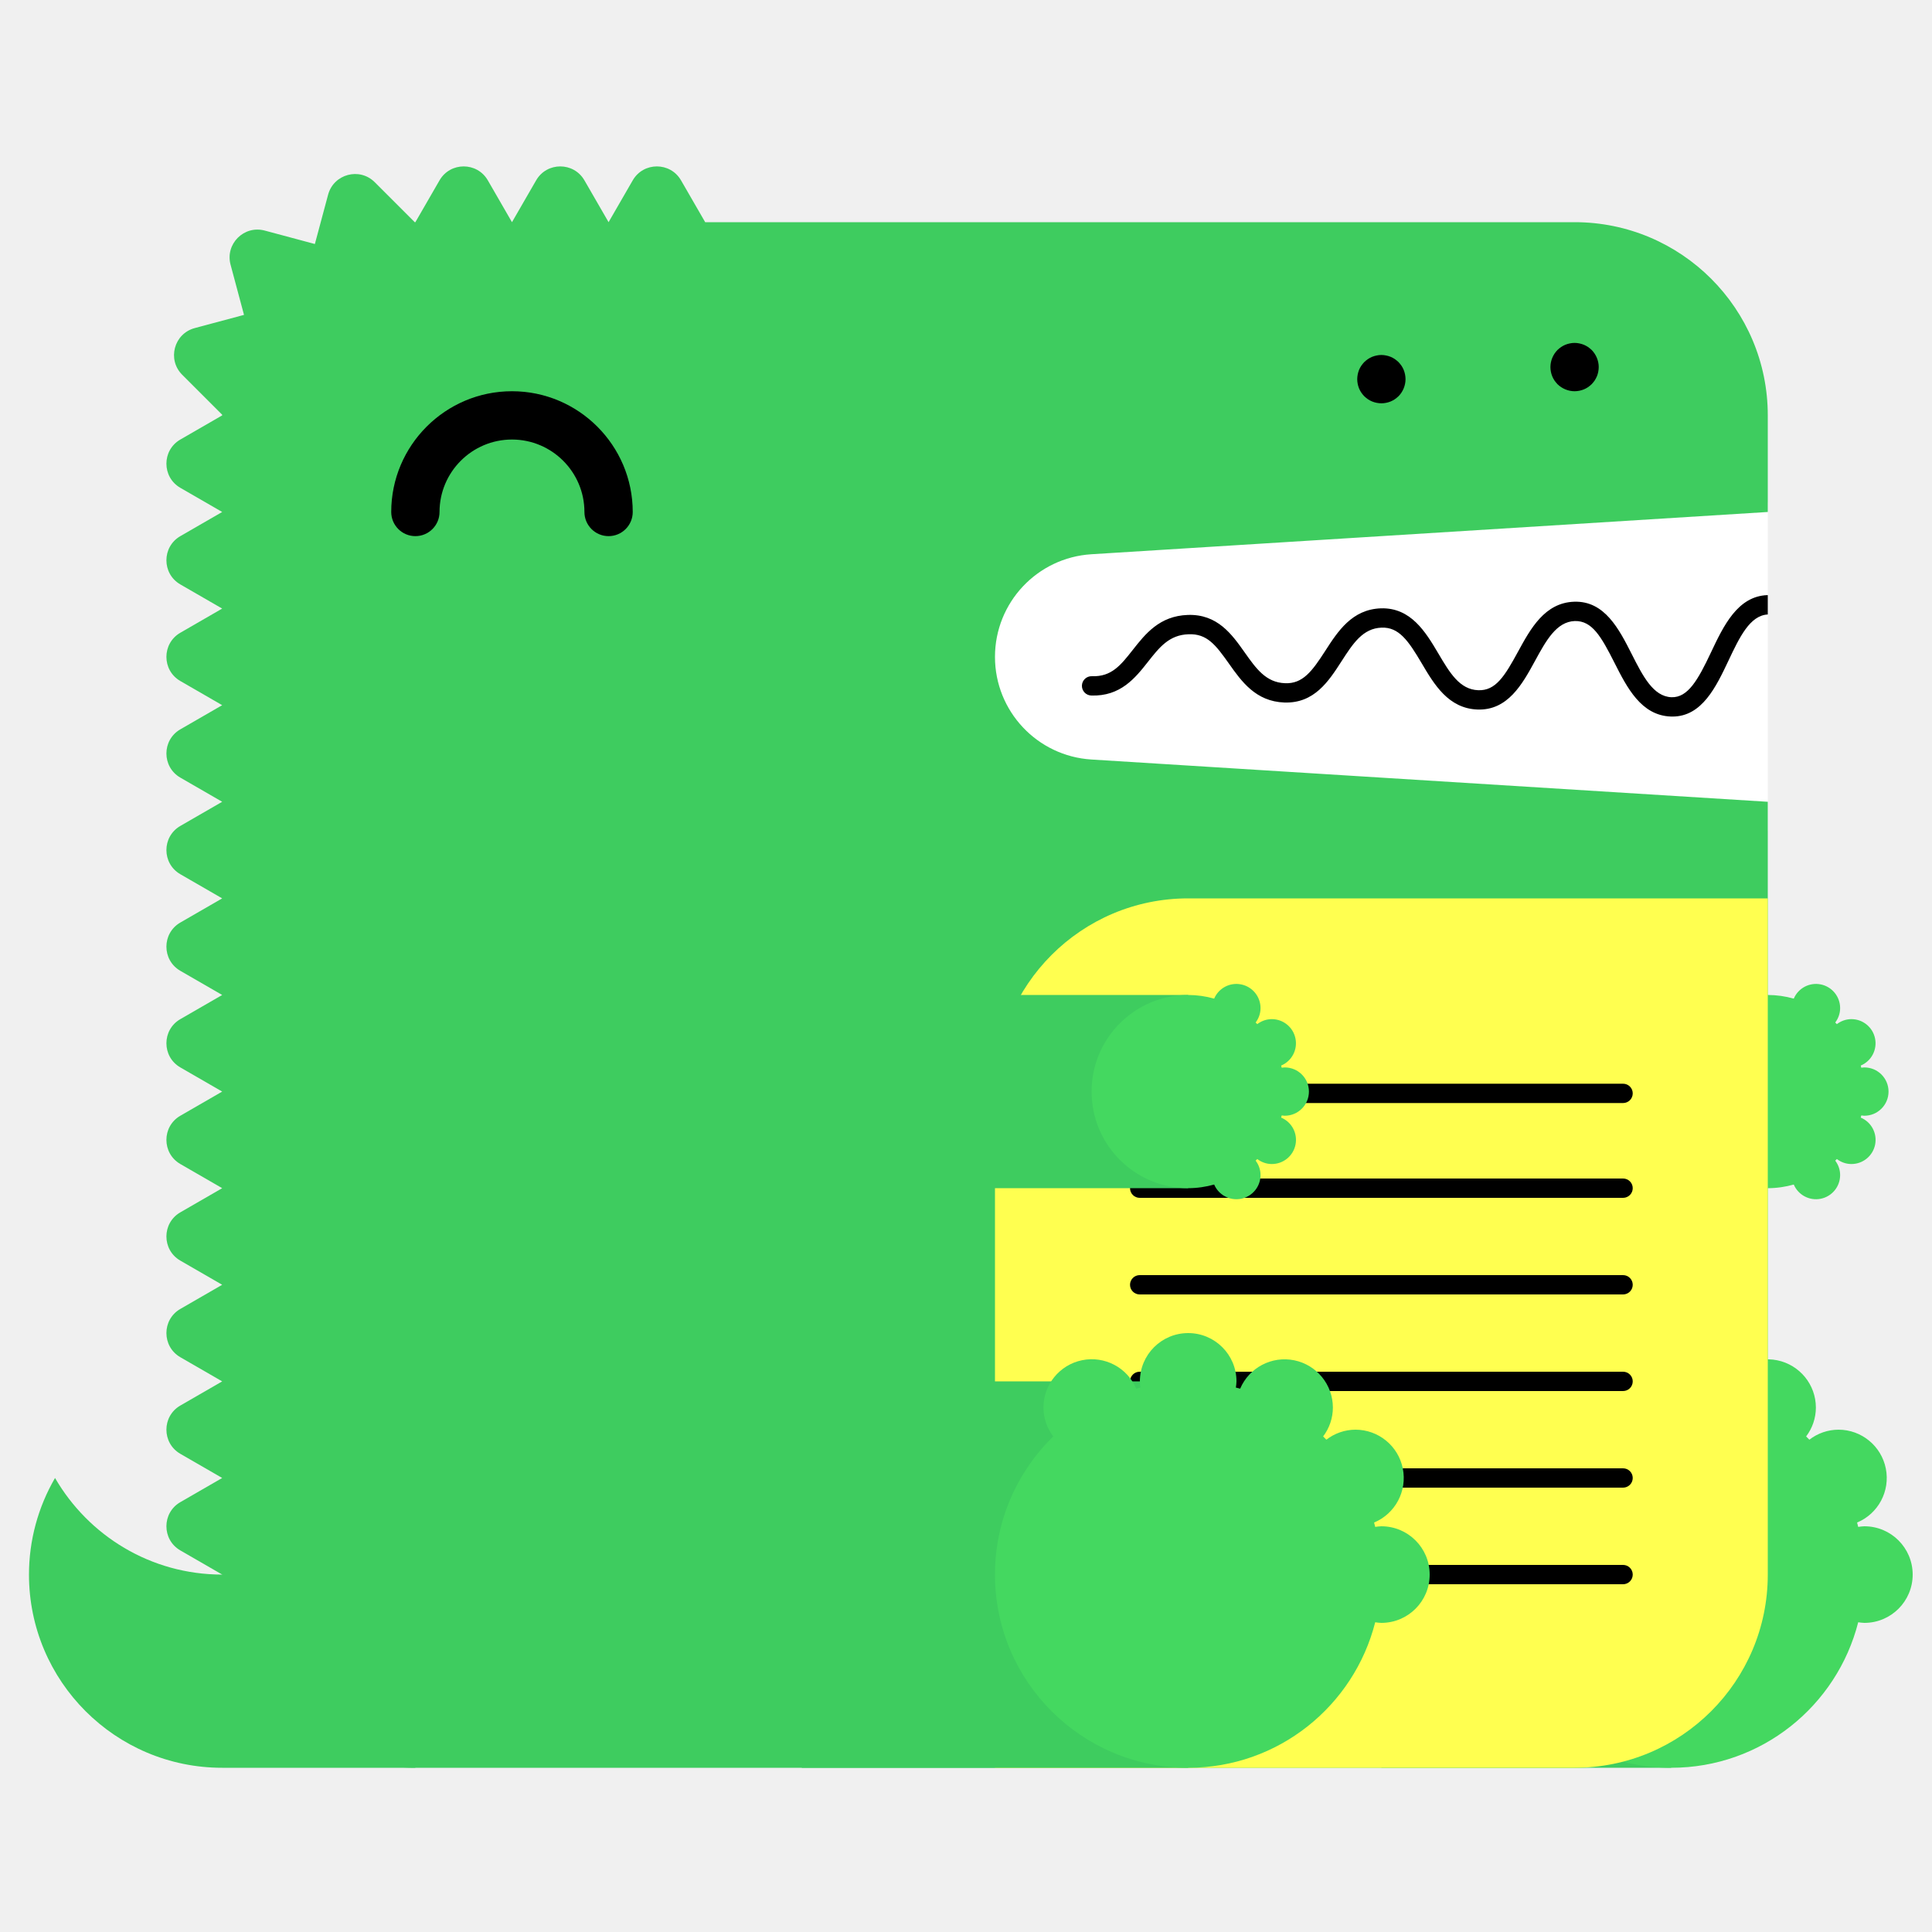
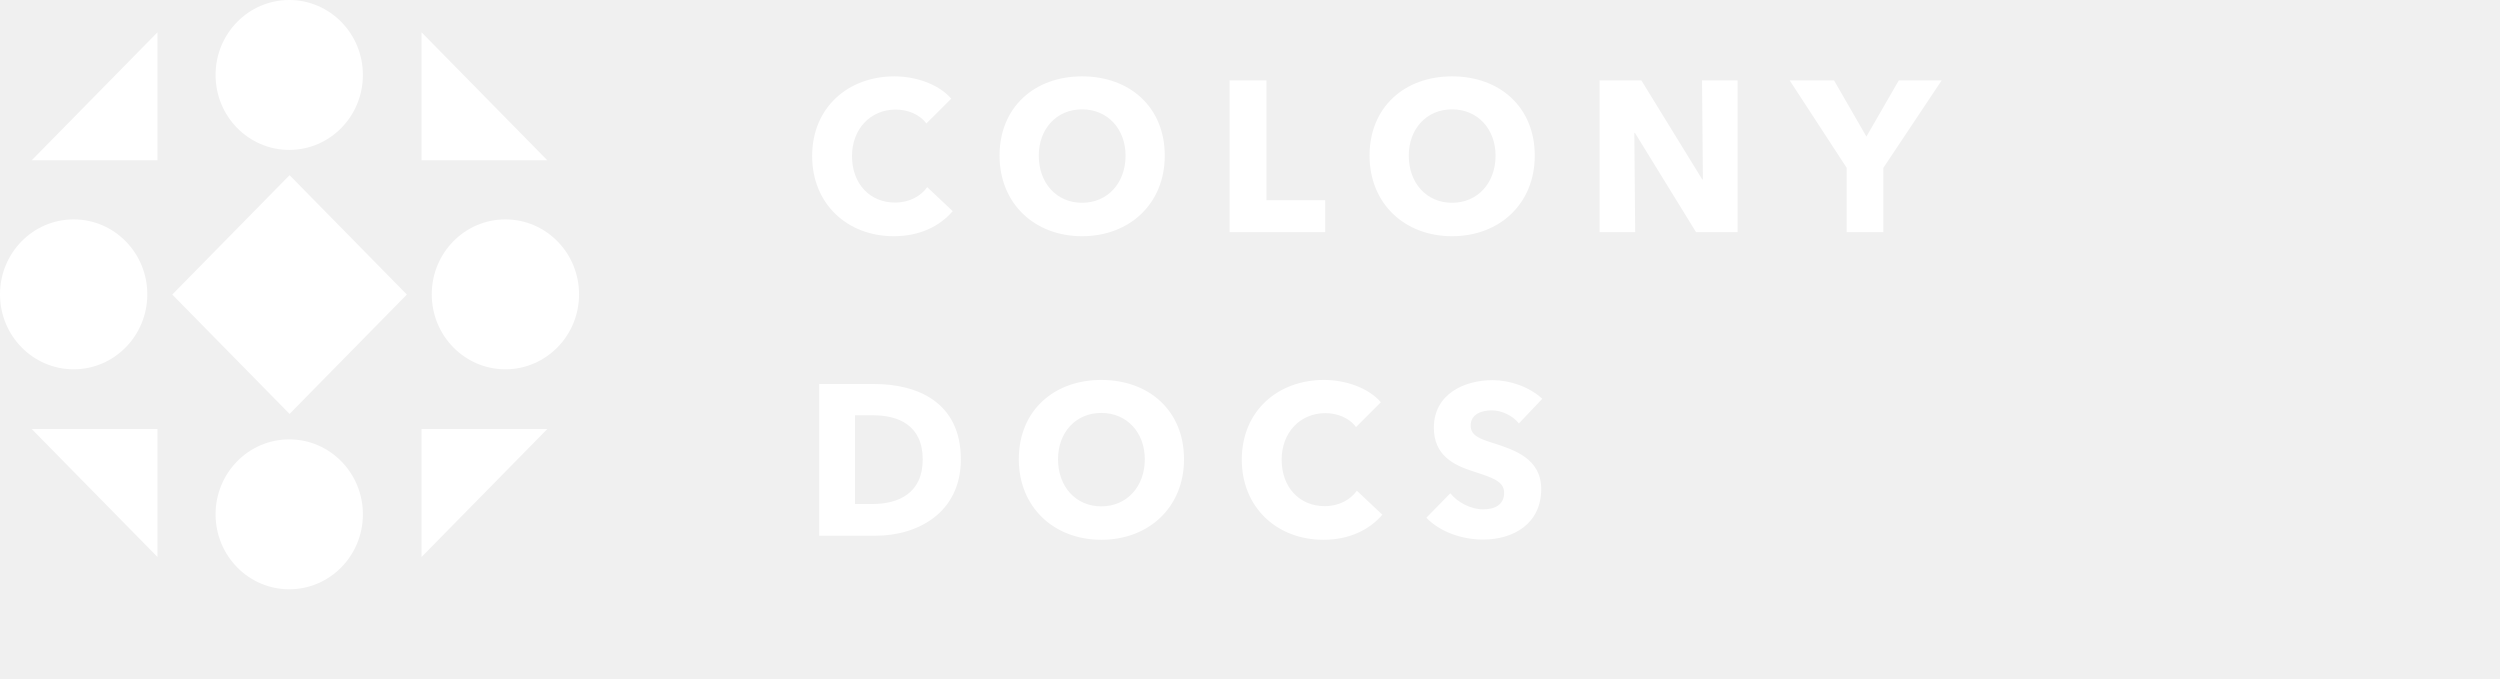
- <svg xmlns="http://www.w3.org/2000/svg" width="200" height="200" viewBox="0 0 200 200">
-   <g fill="none" fill-rule="evenodd">
-     <path fill="#FFF" d="M99 52h84v34H99z" />
-     <path d="M23 163c-7.398 0-13.843-4.027-17.303-10A19.886 19.886 0 0 0 3 163c0 11.046 8.954 20 20 20h20v-20H23z" fill="#3ECC5F" />
-     <path d="M112.98 57.376L183 53V43c0-11.046-8.954-20-20-20H73l-2.5-4.33c-1.112-1.925-3.889-1.925-5 0L63 23l-2.5-4.33c-1.111-1.925-3.889-1.925-5 0L53 23l-2.5-4.33c-1.111-1.925-3.889-1.925-5 0L43 23c-.022 0-.042.003-.065.003l-4.142-4.141c-1.57-1.571-4.252-.853-4.828 1.294l-1.369 5.104-5.192-1.392c-2.148-.575-4.111 1.389-3.535 3.536l1.39 5.193-5.102 1.367c-2.148.576-2.867 3.259-1.296 4.83l4.142 4.142c0 .021-.003.042-.003.064l-4.33 2.5c-1.925 1.111-1.925 3.889 0 5L23 53l-4.33 2.5c-1.925 1.111-1.925 3.889 0 5L23 63l-4.33 2.5c-1.925 1.111-1.925 3.889 0 5L23 73l-4.33 2.5c-1.925 1.111-1.925 3.889 0 5L23 83l-4.33 2.5c-1.925 1.111-1.925 3.889 0 5L23 93l-4.33 2.5c-1.925 1.111-1.925 3.889 0 5L23 103l-4.33 2.5c-1.925 1.111-1.925 3.889 0 5L23 113l-4.33 2.5c-1.925 1.111-1.925 3.889 0 5L23 123l-4.33 2.5c-1.925 1.111-1.925 3.889 0 5L23 133l-4.33 2.5c-1.925 1.111-1.925 3.889 0 5L23 143l-4.33 2.5c-1.925 1.111-1.925 3.889 0 5L23 153l-4.33 2.5c-1.925 1.111-1.925 3.889 0 5L23 163c0 11.046 8.954 20 20 20h120c11.046 0 20-8.954 20-20V83l-70.02-4.376A10.645 10.645 0 0 1 103 68c0-5.621 4.37-10.273 9.98-10.624" fill="#3ECC5F" />
-     <path fill="#3ECC5F" d="M143 183h30v-40h-30z" />
-     <path d="M193 158c-.219 0-.428.037-.639.064-.038-.15-.074-.301-.116-.451A5 5 0 0 0 190.32 148a4.96 4.96 0 0 0-3.016 1.036 26.531 26.531 0 0 0-.335-.336 4.955 4.955 0 0 0 1.011-2.987 5 5 0 0 0-9.599-1.959c-.148-.042-.297-.077-.445-.115.027-.211.064-.42.064-.639a5 5 0 0 0-5-5 5 5 0 0 0-5 5c0 .219.037.428.064.639-.148.038-.297.073-.445.115a4.998 4.998 0 0 0-9.599 1.959c0 1.125.384 2.151 1.011 2.987-3.717 3.632-6.031 8.693-6.031 14.3 0 11.046 8.954 20 20 20 9.339 0 17.16-6.41 19.361-15.064.211.027.42.064.639.064a5 5 0 0 0 5-5 5 5 0 0 0-5-5" fill="#44D860" />
-     <path fill="#3ECC5F" d="M153 123h30v-20h-30z" />
-     <path d="M193 115.5a2.5 2.5 0 1 0 0-5c-.109 0-.214.019-.319.032-.02-.075-.037-.15-.058-.225a2.501 2.501 0 0 0-.963-4.807c-.569 0-1.088.197-1.508.518a6.653 6.653 0 0 0-.168-.168c.314-.417.506-.931.506-1.494a2.5 2.5 0 0 0-4.8-.979A9.987 9.987 0 0 0 183 103c-5.522 0-10 4.478-10 10s4.478 10 10 10c.934 0 1.833-.138 2.69-.377a2.5 2.5 0 0 0 4.8-.979c0-.563-.192-1.077-.506-1.494.057-.055.113-.111.168-.168.42.321.939.518 1.508.518a2.5 2.5 0 0 0 .963-4.807c.021-.074.038-.15.058-.225.105.013.21.032.319.032" fill="#44D860" />
-     <path d="M63 55.5a2.5 2.5 0 0 1-2.5-2.5c0-4.136-3.364-7.5-7.5-7.5s-7.5 3.364-7.5 7.5a2.5 2.5 0 1 1-5 0c0-6.893 5.607-12.5 12.5-12.5S65.5 46.107 65.5 53a2.5 2.5 0 0 1-2.5 2.5" fill="#000" />
-     <path d="M103 183h60c11.046 0 20-8.954 20-20V93h-60c-11.046 0-20 8.954-20 20v70z" fill="#FFFF50" />
-     <path d="M168.02 124h-50.04a1 1 0 1 1 0-2h50.04a1 1 0 1 1 0 2m0 20h-50.04a1 1 0 1 1 0-2h50.04a1 1 0 1 1 0 2m0 20h-50.04a1 1 0 1 1 0-2h50.04a1 1 0 1 1 0 2m0-49.814h-50.04a1 1 0 1 1 0-2h50.04a1 1 0 1 1 0 2m0 19.814h-50.04a1 1 0 1 1 0-2h50.04a1 1 0 1 1 0 2m0 20h-50.04a1 1 0 1 1 0-2h50.04a1 1 0 1 1 0 2M183 61.611c-.012 0-.022-.006-.034-.005-3.09.105-4.552 3.196-5.842 5.923-1.346 2.85-2.387 4.703-4.093 4.647-1.889-.068-2.969-2.202-4.113-4.46-1.314-2.594-2.814-5.536-5.963-5.426-3.046.104-4.513 2.794-5.807 5.167-1.377 2.528-2.314 4.065-4.121 3.994-1.927-.07-2.951-1.805-4.136-3.813-1.321-2.236-2.848-4.75-5.936-4.664-2.994.103-4.465 2.385-5.763 4.4-1.373 2.13-2.335 3.428-4.165 3.351-1.973-.07-2.992-1.51-4.171-3.177-1.324-1.873-2.816-3.993-5.895-3.89-2.928.1-4.399 1.97-5.696 3.618-1.232 1.564-2.194 2.802-4.229 2.724a1 1 0 0 0-.072 2c3.017.101 4.545-1.8 5.872-3.487 1.177-1.496 2.193-2.787 4.193-2.855 1.926-.082 2.829 1.115 4.195 3.045 1.297 1.834 2.769 3.914 5.731 4.021 3.103.104 4.596-2.215 5.918-4.267 1.182-1.834 2.202-3.417 4.15-3.484 1.793-.067 2.769 1.35 4.145 3.681 1.297 2.197 2.766 4.686 5.787 4.796 3.125.108 4.634-2.62 5.949-5.035 1.139-2.088 2.214-4.06 4.119-4.126 1.793-.042 2.728 1.595 4.111 4.33 1.292 2.553 2.757 5.445 5.825 5.556l.169.003c3.064 0 4.518-3.075 5.805-5.794 1.139-2.41 2.217-4.68 4.067-4.773v-2z" fill="#000" />
-     <path fill="#3ECC5F" d="M83 183h40v-40H83z" />
-     <path d="M143 158c-.219 0-.428.037-.639.064-.038-.15-.074-.301-.116-.451A5 5 0 0 0 140.32 148a4.96 4.96 0 0 0-3.016 1.036 26.531 26.531 0 0 0-.335-.336 4.955 4.955 0 0 0 1.011-2.987 5 5 0 0 0-9.599-1.959c-.148-.042-.297-.077-.445-.115.027-.211.064-.42.064-.639a5 5 0 0 0-5-5 5 5 0 0 0-5 5c0 .219.037.428.064.639-.148.038-.297.073-.445.115a4.998 4.998 0 0 0-9.599 1.959c0 1.125.384 2.151 1.011 2.987-3.717 3.632-6.031 8.693-6.031 14.3 0 11.046 8.954 20 20 20 9.339 0 17.16-6.41 19.361-15.064.211.027.42.064.639.064a5 5 0 0 0 5-5 5 5 0 0 0-5-5" fill="#44D860" />
-     <path fill="#3ECC5F" d="M83 123h40v-20H83z" />
-     <path d="M133 115.5a2.5 2.5 0 1 0 0-5c-.109 0-.214.019-.319.032-.02-.075-.037-.15-.058-.225a2.501 2.501 0 0 0-.963-4.807c-.569 0-1.088.197-1.508.518a6.653 6.653 0 0 0-.168-.168c.314-.417.506-.931.506-1.494a2.5 2.5 0 0 0-4.8-.979A9.987 9.987 0 0 0 123 103c-5.522 0-10 4.478-10 10s4.478 10 10 10c.934 0 1.833-.138 2.69-.377a2.5 2.5 0 0 0 4.8-.979c0-.563-.192-1.077-.506-1.494.057-.055.113-.111.168-.168.42.321.939.518 1.508.518a2.5 2.5 0 0 0 .963-4.807c.021-.074.038-.15.058-.225.105.013.21.032.319.032" fill="#44D860" />
-     <path d="M143 41.75c-.16 0-.33-.02-.49-.05a2.52 2.52 0 0 1-.47-.14c-.15-.06-.29-.14-.431-.23-.13-.09-.259-.2-.38-.31-.109-.12-.219-.24-.309-.38s-.17-.28-.231-.43a2.619 2.619 0 0 1-.189-.96c0-.16.02-.33.05-.49.03-.16.08-.31.139-.47.061-.15.141-.29.231-.43.09-.13.2-.26.309-.38.121-.11.25-.22.38-.31.141-.09.281-.17.431-.23.149-.06.31-.11.47-.14.32-.07.65-.07.98 0 .159.03.32.08.47.14.149.06.29.14.43.23.13.09.259.2.38.31.11.12.22.25.31.38.09.14.17.28.23.43.06.16.11.31.14.47.029.16.05.33.05.49 0 .66-.271 1.31-.73 1.77-.121.11-.25.22-.38.31-.14.09-.281.17-.43.23a2.565 2.565 0 0 1-.96.19m20-1.25c-.66 0-1.3-.27-1.771-.73a3.802 3.802 0 0 1-.309-.38c-.09-.14-.17-.28-.231-.43a2.619 2.619 0 0 1-.189-.96c0-.66.27-1.3.729-1.77.121-.11.25-.22.38-.31.141-.09.281-.17.431-.23.149-.06.31-.11.47-.14.32-.07.66-.07.98 0 .159.03.32.08.47.14.149.06.29.14.43.23.13.09.259.2.38.31.459.47.73 1.11.73 1.77 0 .16-.021.33-.05.49-.03.16-.08.32-.14.47-.07.15-.14.29-.23.43-.09.13-.2.26-.31.38-.121.11-.25.22-.38.31-.14.09-.281.17-.43.23a2.565 2.565 0 0 1-.96.19" fill="#000" />
-   </g>
+ <svg xmlns="http://www.w3.org/2000/svg" width="140" height="38" viewBox="0 0 140 38" fill="none">
+   <path d="M16.197 8.395C18.475 8.395 20.322 6.516 20.322 4.198C20.322 1.879 18.475 0 16.197 0C13.919 0 12.072 1.879 12.072 4.198C12.072 6.516 13.919 8.395 16.197 8.395Z" fill="white" />
+   <path d="M16.197 33C18.475 33 20.322 31.121 20.322 28.802C20.322 26.484 18.475 24.605 16.197 24.605C13.919 24.605 12.072 26.484 12.072 28.802C12.072 31.121 13.919 33 16.197 33Z" fill="white" />
+   <path d="M28.302 20.681C30.58 20.681 32.427 18.801 32.427 16.483C32.427 14.165 30.58 12.286 28.302 12.286C26.024 12.286 24.178 14.165 24.178 16.483C24.178 18.801 26.024 20.681 28.302 20.681Z" fill="white" />
+   <path d="M4.125 20.681C6.403 20.681 8.249 18.801 8.249 16.483C8.249 14.165 6.403 12.286 4.125 12.286C1.847 12.286 0 14.165 0 16.483C0 18.801 1.847 20.681 4.125 20.681Z" fill="white" />
+   <path d="M16.216 9.81L9.647 16.495L16.216 23.179L22.784 16.495L16.216 9.81Z" fill="white" />
+   <path d="M23.607 8.975V1.809L30.649 8.975H23.607Z" fill="white" />
+   <path d="M8.819 8.975H1.777L8.819 1.809V8.975Z" fill="white" />
+   <path d="M8.819 24.025V31.191L1.777 24.025H8.819Z" fill="white" />
+   <path d="M23.607 24.025H30.649L23.607 31.191V24.025Z" fill="white" />
+   <path d="M53.352 11.824L51.924 10.48C51.564 10.984 50.928 11.344 50.124 11.344C48.708 11.344 47.712 10.288 47.712 8.74C47.712 7.24 48.732 6.136 50.16 6.136C50.808 6.136 51.492 6.388 51.876 6.916L53.268 5.524C52.56 4.708 51.276 4.276 50.088 4.276C47.496 4.276 45.48 6.016 45.48 8.74C45.48 11.404 47.436 13.228 50.052 13.228C51.48 13.228 52.608 12.688 53.352 11.824ZM65.227 8.716C65.227 5.992 63.259 4.276 60.595 4.276C57.943 4.276 55.975 5.992 55.975 8.716C55.975 11.404 57.943 13.228 60.595 13.228C63.259 13.228 65.227 11.404 65.227 8.716ZM63.031 8.716C63.031 10.252 62.023 11.356 60.595 11.356C59.167 11.356 58.171 10.252 58.171 8.716C58.171 7.228 59.155 6.124 60.595 6.124C62.035 6.124 63.031 7.228 63.031 8.716ZM74.21 13V11.212H70.922V4.504H68.858V13H74.21ZM85.947 8.716C85.947 5.992 83.979 4.276 81.315 4.276C78.663 4.276 76.695 5.992 76.695 8.716C76.695 11.404 78.663 13.228 81.315 13.228C83.979 13.228 85.947 11.404 85.947 8.716ZM83.751 8.716C83.751 10.252 82.743 11.356 81.315 11.356C79.887 11.356 78.891 10.252 78.891 8.716C78.891 7.228 79.875 6.124 81.315 6.124C82.755 6.124 83.751 7.228 83.751 8.716ZM97.306 13V4.504H95.314L95.362 10.048H95.326L91.918 4.504H89.578V13H91.57L91.522 7.444H91.558L94.978 13H97.306ZM108.731 4.504H106.331L104.519 7.648L102.707 4.504H100.223L103.415 9.4V13H105.467V9.4L108.731 4.504ZM53.808 25.728C53.808 22.512 51.36 21.504 48.948 21.504H45.876V30H49.044C51.384 30 53.808 28.716 53.808 25.728ZM51.672 25.728C51.672 27.624 50.316 28.224 48.852 28.224H47.88V23.256H48.9C50.316 23.256 51.672 23.82 51.672 25.728ZM66.305 25.716C66.305 22.992 64.337 21.276 61.673 21.276C59.021 21.276 57.053 22.992 57.053 25.716C57.053 28.404 59.021 30.228 61.673 30.228C64.337 30.228 66.305 28.404 66.305 25.716ZM64.109 25.716C64.109 27.252 63.101 28.356 61.673 28.356C60.245 28.356 59.249 27.252 59.249 25.716C59.249 24.228 60.233 23.124 61.673 23.124C63.113 23.124 64.109 24.228 64.109 25.716ZM77.412 28.824L75.984 27.48C75.624 27.984 74.988 28.344 74.184 28.344C72.768 28.344 71.772 27.288 71.772 25.74C71.772 24.24 72.792 23.136 74.22 23.136C74.868 23.136 75.552 23.388 75.936 23.916L77.328 22.524C76.62 21.708 75.336 21.276 74.148 21.276C71.556 21.276 69.54 23.016 69.54 25.74C69.54 28.404 71.496 30.228 74.112 30.228C75.54 30.228 76.668 29.688 77.412 28.824ZM86.368 22.332C85.624 21.648 84.543 21.288 83.584 21.288C81.999 21.288 80.296 22.068 80.296 23.952C80.296 25.488 81.388 26.04 82.468 26.388C83.584 26.748 84.231 26.952 84.231 27.6C84.231 28.284 83.68 28.524 83.055 28.524C82.383 28.524 81.627 28.14 81.219 27.624L79.876 28.992C80.62 29.772 81.844 30.216 83.055 30.216C84.736 30.216 86.308 29.34 86.308 27.384C86.308 25.692 84.82 25.2 83.668 24.828C82.864 24.576 82.359 24.396 82.359 23.832C82.359 23.16 83.019 22.98 83.547 22.98C84.076 22.98 84.712 23.268 85.059 23.712L86.368 22.332Z" fill="white" />
</svg>
